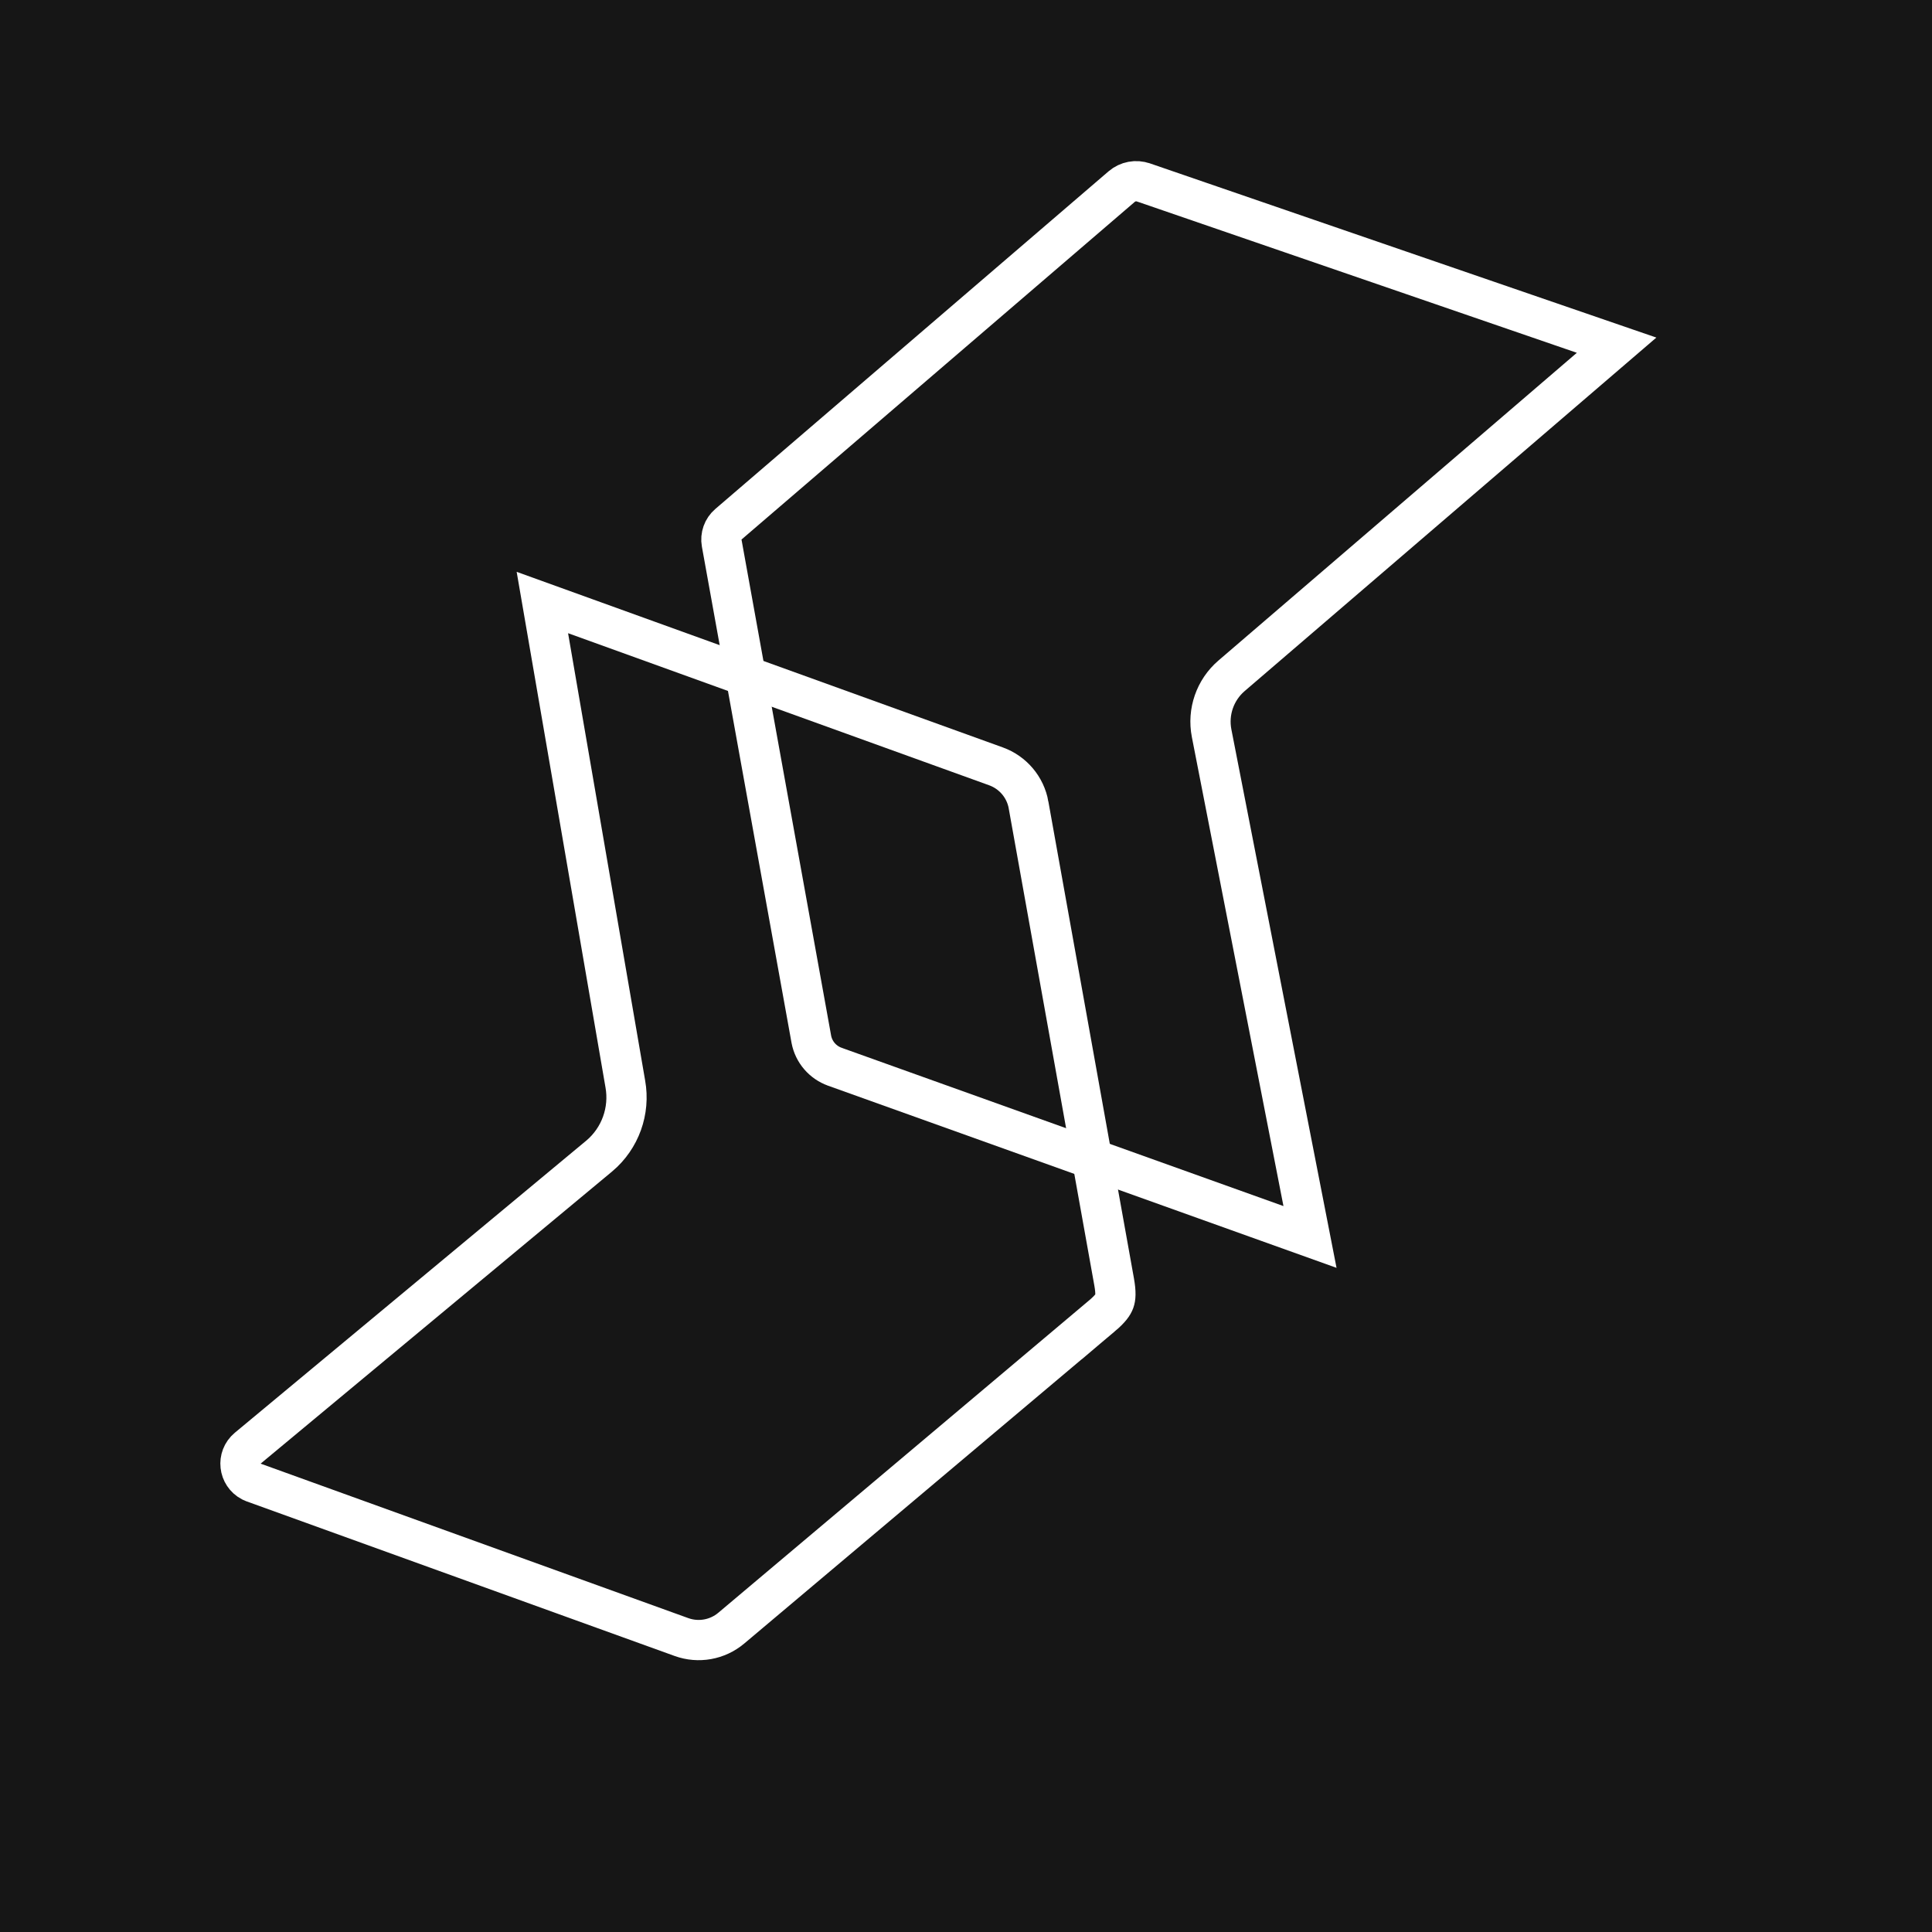
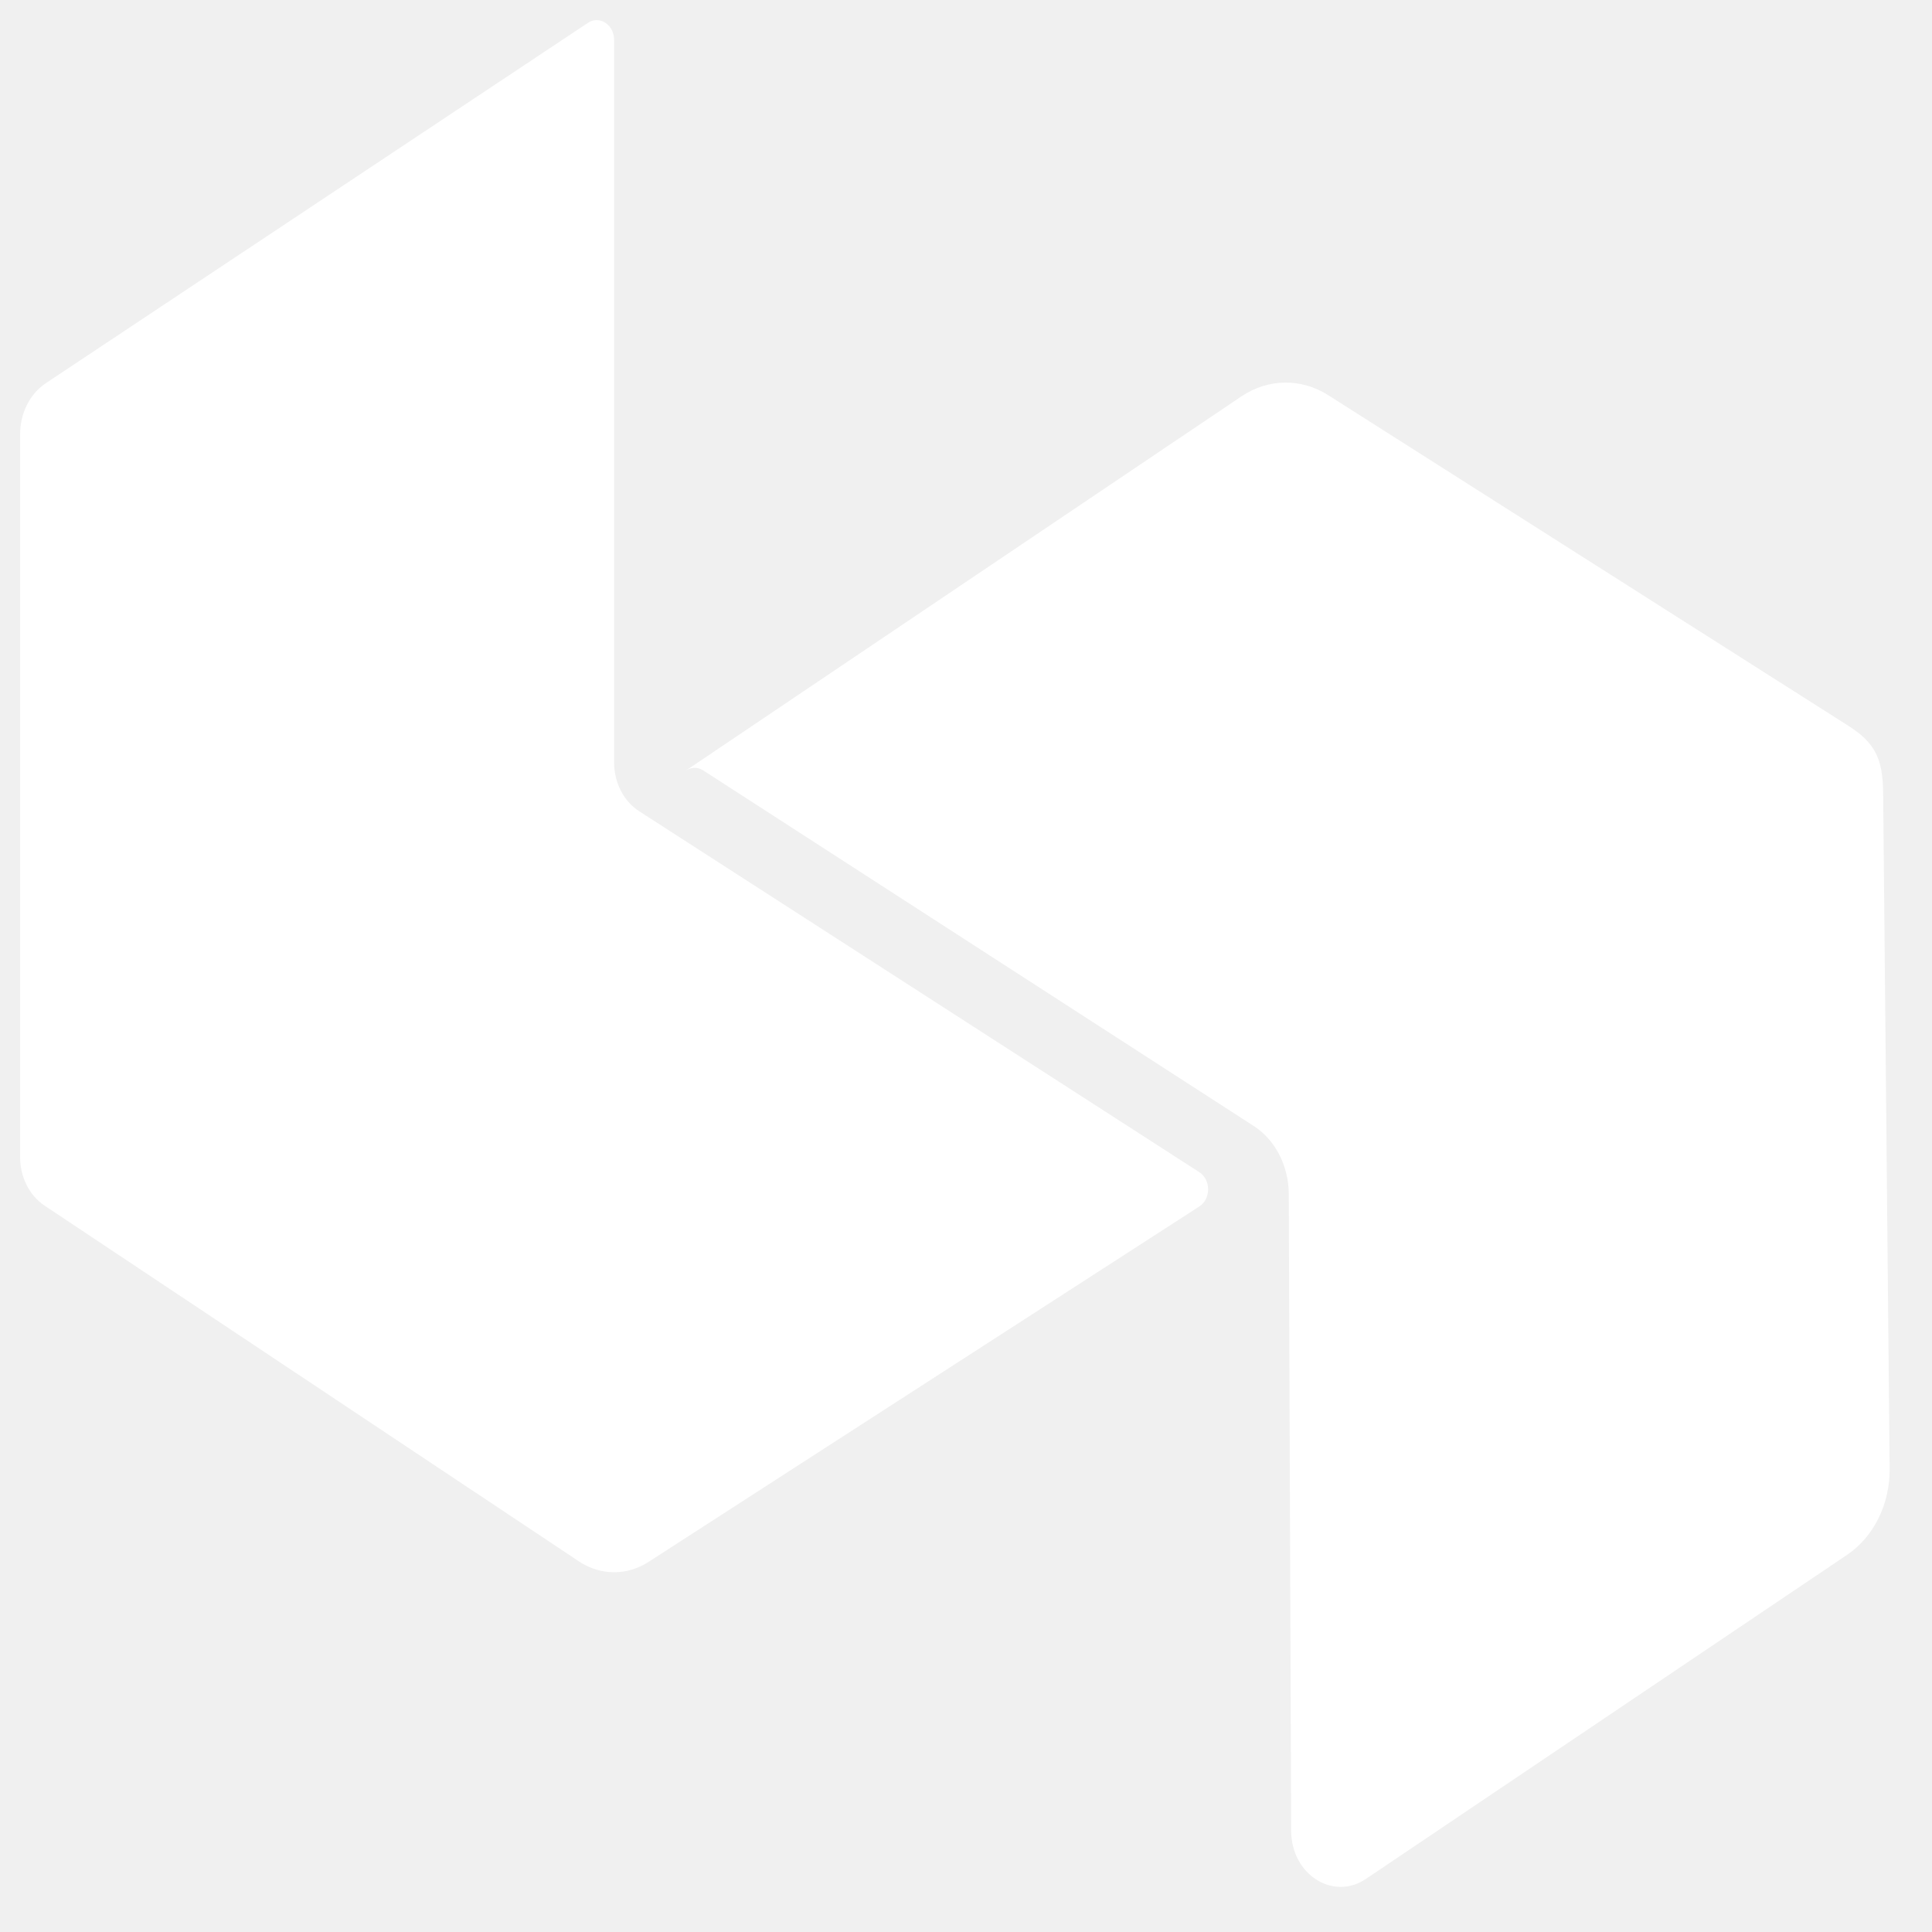
<svg xmlns="http://www.w3.org/2000/svg" width="96" height="96" viewBox="0 0 96 96" fill="none">
-   <g clip-path="url(#clip0_5962_10196)">
-     <rect width="96" height="96" fill="#161616" />
-     <path d="M61.195 33.58C60.376 34.283 59.998 35.371 60.204 36.43L65.093 61.464L41.497 53.011L41.491 53.008C40.883 52.794 40.436 52.275 40.315 51.642L35.861 26.987C35.798 26.638 35.925 26.281 36.194 26.05L55.735 9.272C56.036 9.014 56.45 8.936 56.824 9.068L56.829 9.069L80.328 17.152L61.195 33.58Z" stroke="white" stroke-width="2" />
-     <path d="M49.489 38.079C50.334 38.385 50.951 39.115 51.109 39.999L51.108 40L55.36 63.694C55.458 64.242 55.429 64.495 55.37 64.658C55.311 64.821 55.172 65.034 54.746 65.394L54.746 65.393L36.336 80.902L36.335 80.903C35.649 81.48 34.706 81.649 33.862 81.344L12.61 73.668L12.48 73.611C11.864 73.288 11.753 72.422 12.31 71.959L29.773 57.444L29.779 57.44C30.82 56.562 31.311 55.198 31.071 53.858L26.95 29.939L49.489 38.079Z" stroke="white" stroke-width="2" />
-   </g>
-   <defs>
-     <clipPath id="clip0_5962_10196">
-       <rect width="96" height="96" fill="white" />
-     </clipPath>
-   </defs>
+   <path d="M31.759 40.309C30.989 39.813 30.514 38.887 30.514 37.883V1.981C30.514 1.227 29.795 0.755 29.218 1.133L2.296 19.027C1.493 19.552 1 20.522 1 21.572V57.501C1 58.49 1.462 59.406 2.215 59.907L28.788 77.599C29.858 78.299 31.173 78.299 32.242 77.599L59.598 59.946C60.174 59.567 60.174 58.626 59.598 58.248L31.759 40.309Z" fill="white" />
+   <path d="M34.941 38.28L62.277 55.937C63.354 56.622 64.024 57.904 64.038 59.305L64.157 90.98C64.165 93.136 66.235 94.465 67.871 93.363L91.778 77.261C93.105 76.366 93.911 74.737 93.895 72.989L93.573 39.412C93.555 37.661 93.158 36.9 91.812 36.044L65.998 19.636C64.653 18.78 63.008 18.805 61.68 19.699L34.078 38.29C34.331 38.124 34.653 38.096 34.941 38.28Z" fill="white" />
</svg>
